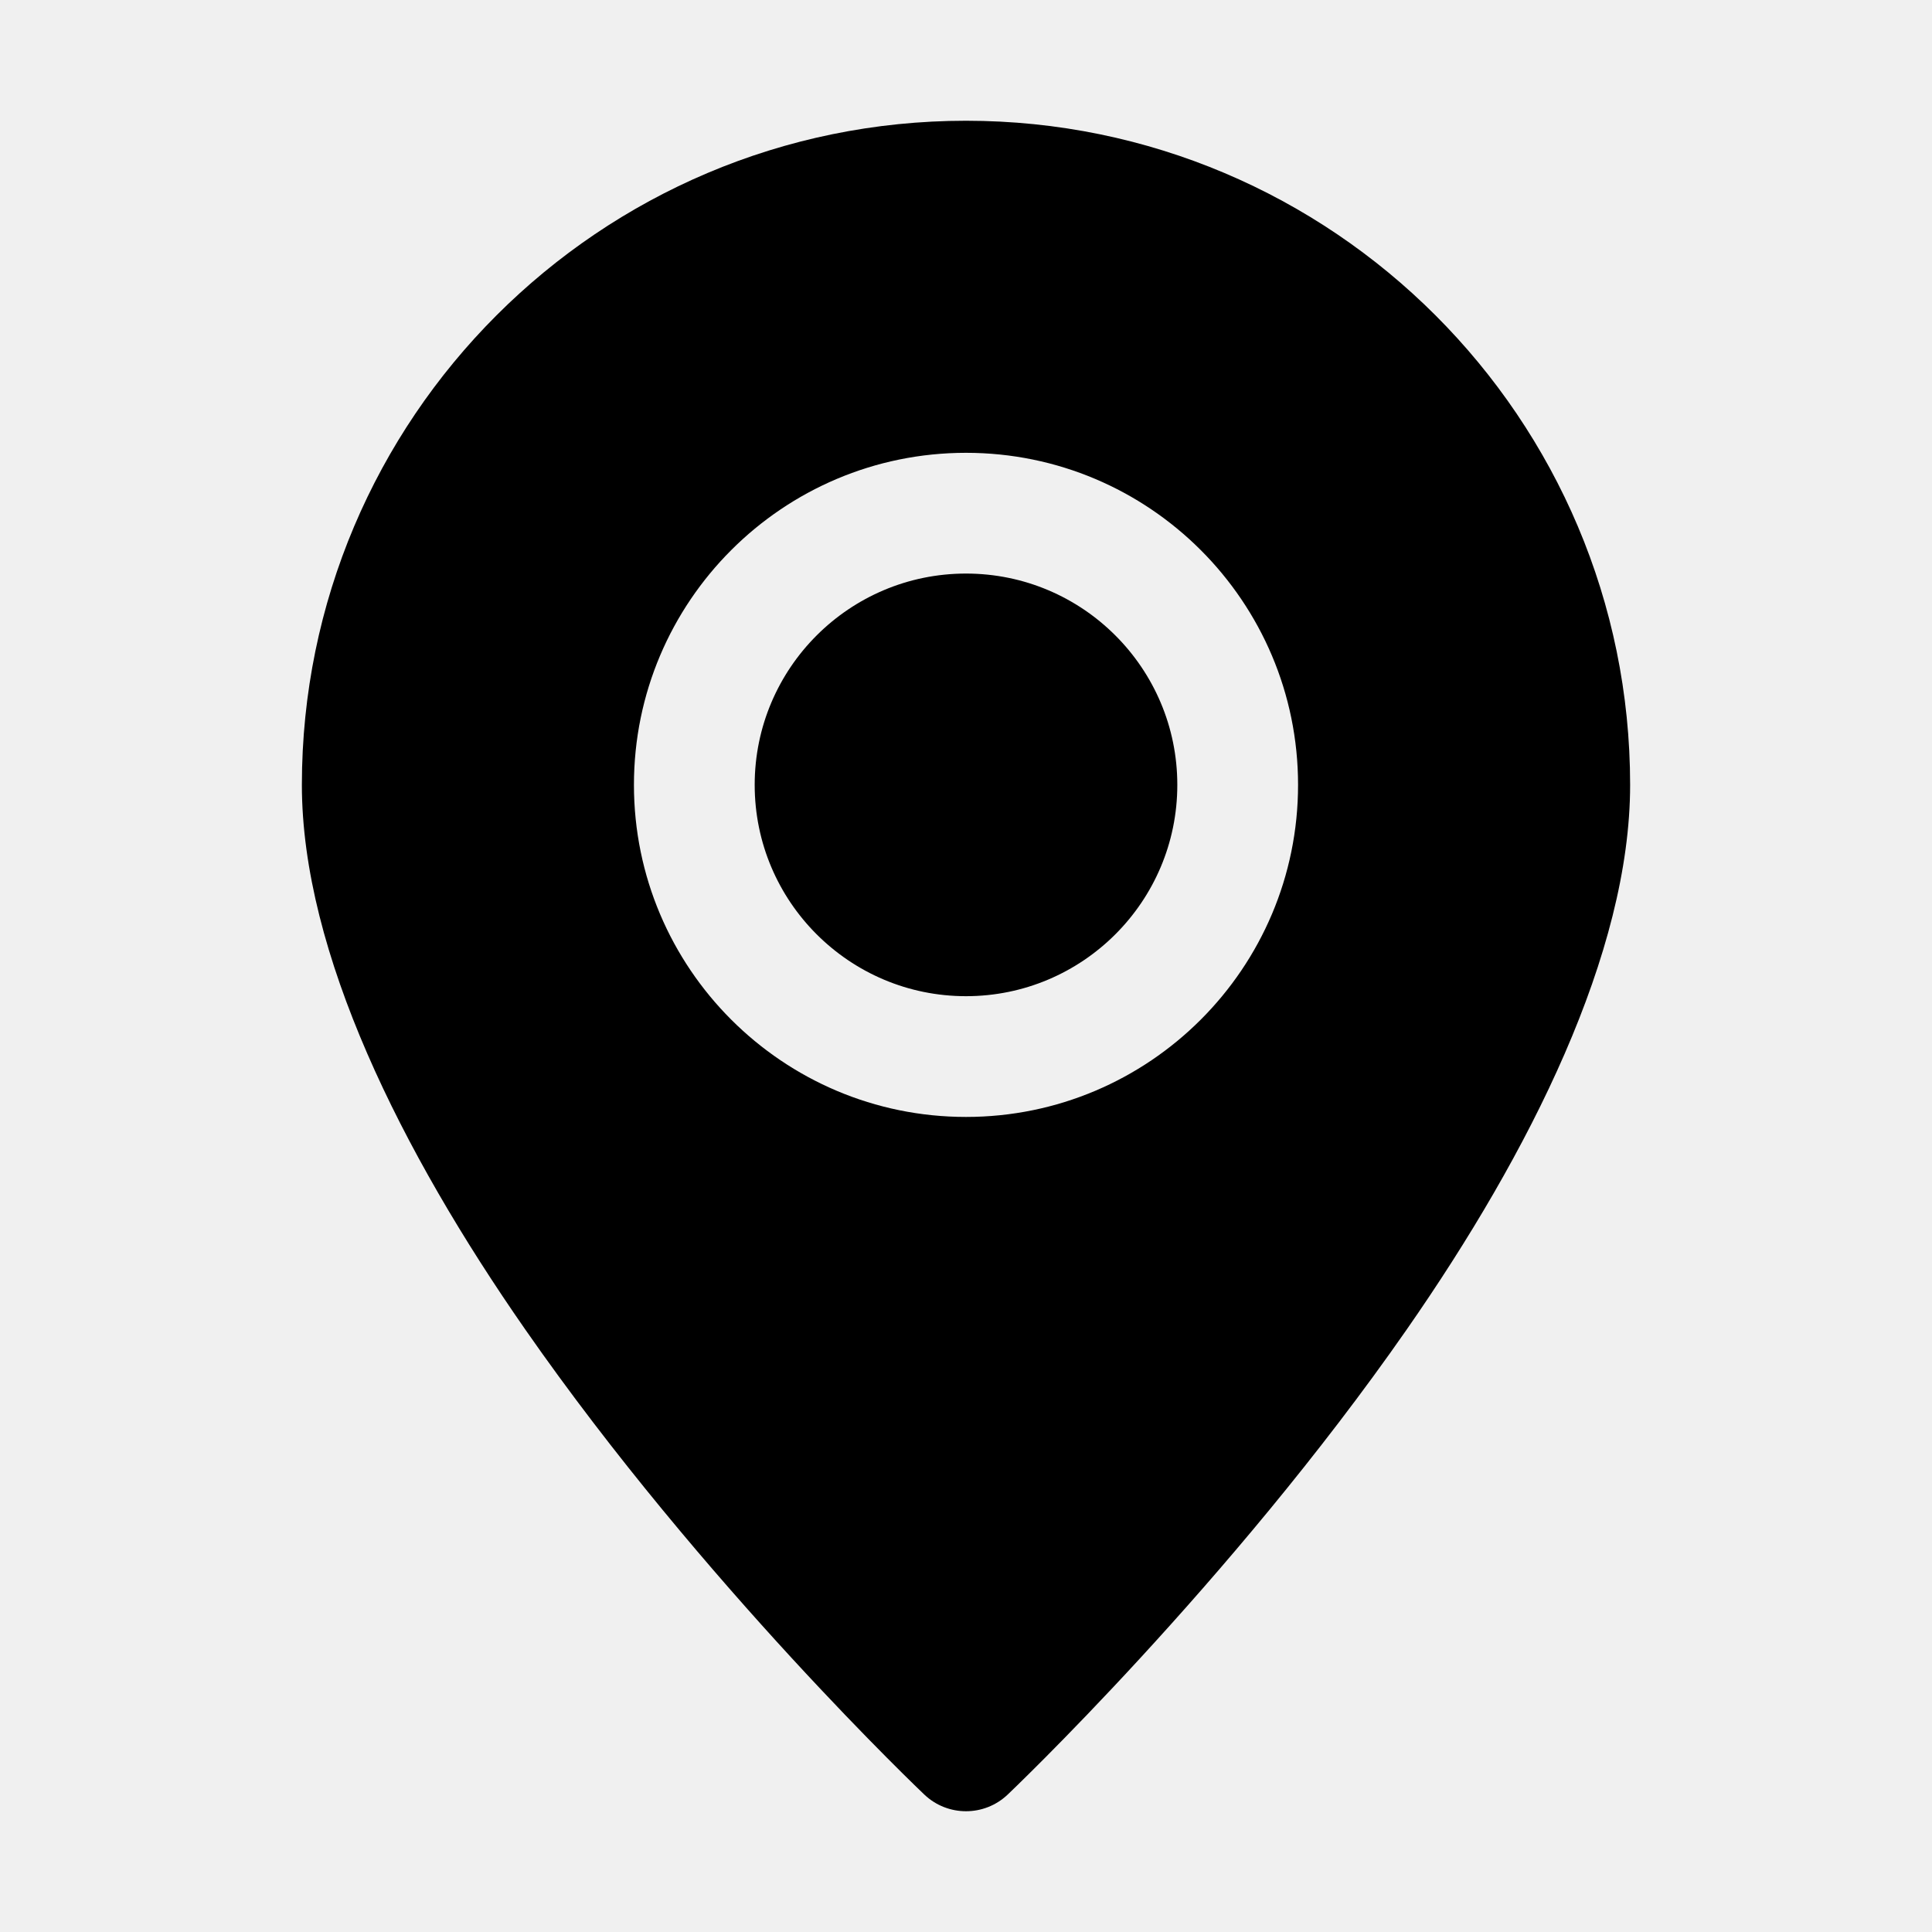
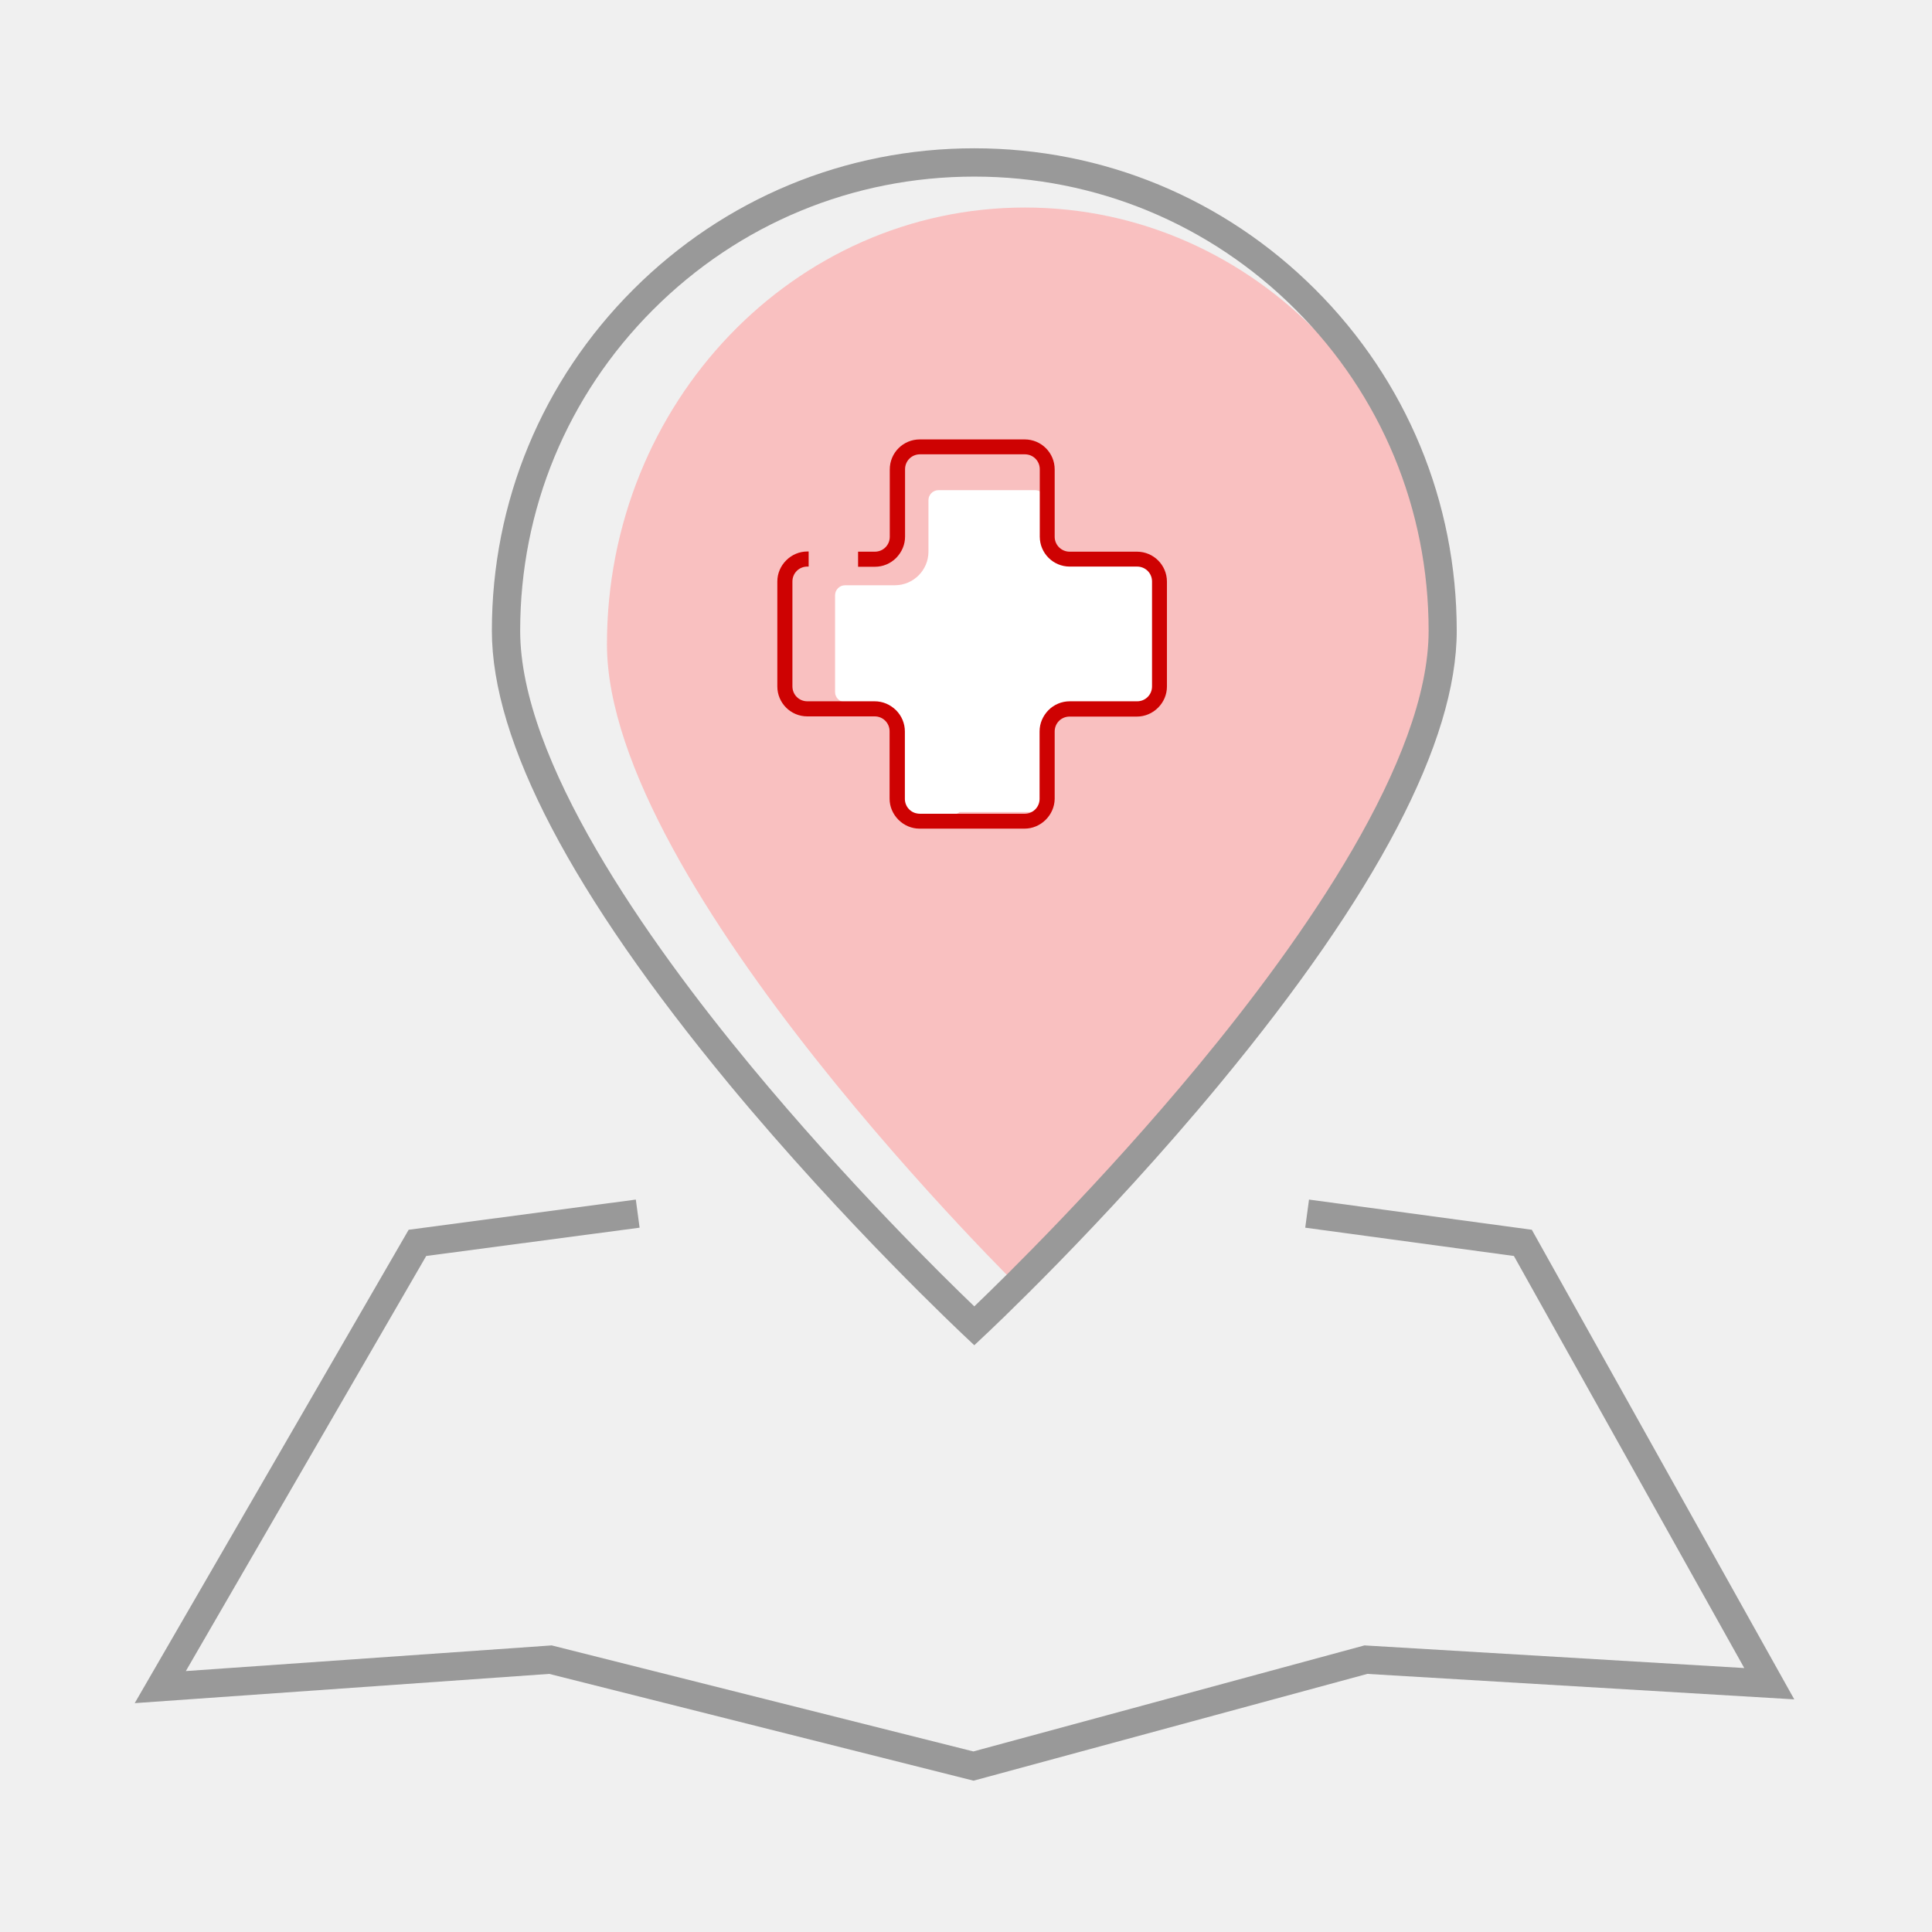
- <svg xmlns="http://www.w3.org/2000/svg" fill="#000000" width="800px" height="800px" viewBox="0 0 32 32" style="fill-rule:evenodd;clip-rule:evenodd;stroke-linejoin:round;stroke-miterlimit:2;" version="1.1" xml:space="preserve">
-   <g id="Layer1">
-     <path d="M16,2c-6.071,0 -11,4.929 -11,11c0,2.778 1.654,6.081 3.699,9.019c2.939,4.224 6.613,7.707 6.613,7.707c0.386,0.365 0.99,0.365 1.376,-0c0,-0 3.674,-3.483 6.613,-7.707c2.045,-2.938 3.699,-6.241 3.699,-9.019c0,-6.071 -4.929,-11 -11,-11Zm0,5.5c-3.036,0 -5.5,2.464 -5.5,5.5c0,3.036 2.464,5.5 5.5,5.5c3.036,-0 5.5,-2.464 5.5,-5.5c0,-3.036 -2.464,-5.5 -5.5,-5.5Zm0,2c1.932,0 3.5,1.568 3.5,3.5c0,1.932 -1.568,3.5 -3.5,3.5c-1.932,-0 -3.5,-1.568 -3.5,-3.5c0,-1.932 1.568,-3.5 3.5,-3.5Z" />
+ <svg xmlns="http://www.w3.org/2000/svg" width="64px" height="64px" viewBox="0 0 1024 1024" class="icon" version="1.1" fill="#000000">
+   <g id="SVGRepo_bgCarrier" stroke-width="0" />
+   <g id="SVGRepo_tracerCarrier" stroke-linecap="round" stroke-linejoin="round" />
+   <g id="SVGRepo_iconCarrier">
+     <path d="M764.6 341.5c0 127.9-221.5 343.7-221.5 343.7S321.7 469.4 321.7 341.5 420.9 110 543.2 110c122.3-0.1 221.4 103.6 221.4 231.5z" fill="#F9C0C0" />
+     <path d="M554 282v-16.9c0-2.9-2.4-5.3-5.3-5.3h-51.3c-2.9 0-5.3 2.4-5.3 5.3v27.3c0 9.8-8 17.8-17.8 17.8h-26.4c-2.9 0-5.3 2.4-5.3 5.3v51.3c0 2.9 2.4 5.3 5.3 5.3h15.5c4.7 0 12 3.8 12 8.4l0.9 35.1c0 8.7 2.6 15.7 11.3 15.7h11.1c3.8 0 7.2 1.3 9.9-0.9h37.6c4.4 0 8-3.6 8-8v-33.7c0-9.2 7.5-16.7 16.7-16.7h34.6c2.9 0 5.3-2.4 5.3-5.3v-60c0-6.5-5.2-11.7-11.7-11.7h-31.7c-7.5 0.2-13.4-5.7-13.4-13z" fill="#FFFFFF" />
+     <path d="M543 439.2h-55.6c-4.2 0-8.2-1.7-11.2-4.7s-4.7-7-4.7-11.2v-35.7c0-2.1-0.8-4.1-2.3-5.6s-3.5-2.3-5.6-2.3h-35.7c-8.8 0-15.9-7.1-15.9-15.9v-55.6c0-4.2 1.7-8.2 4.7-11.2s7-4.7 11.2-4.7h0.7v8h-0.7c-2.1 0-4.1 0.8-5.6 2.3s-2.3 3.5-2.3 5.6v55.6c0 4.4 3.5 7.9 7.9 7.9h35.7c4.3 0 8.2 1.7 11.3 4.7 3 3 4.7 7 4.7 11.3v35.7c0 4.4 3.5 7.9 7.9 7.9h55.6c4.4 0 7.9-3.5 7.9-7.9v-35.7c0-4.3 1.7-8.2 4.7-11.3 3-3 7-4.7 11.3-4.7h35.7c2.1 0 4.1-0.8 5.6-2.3s2.3-3.5 2.3-5.6v-55.6c0-4.4-3.5-7.9-7.9-7.9H567c-8.8 0-15.9-7.1-15.9-15.9v-35.7c0-4.4-3.5-7.9-7.9-7.9h-55.6c-4.4 0-7.9 3.5-7.9 7.9v35.7c0 4.3-1.7 8.2-4.7 11.3-3 3-7 4.7-11.3 4.7h-8.9v-8h8.9c2.1 0 4.1-0.8 5.6-2.3s2.3-3.5 2.3-5.6v-35.7c0-8.8 7.1-15.9 15.9-15.9h55.6c8.8 0 15.9 7.1 15.9 15.9v35.7c0 4.4 3.6 7.9 7.9 7.9h35.7c8.8 0 15.9 7.1 15.9 15.9v55.6c0 4.2-1.7 8.2-4.7 11.2s-7 4.7-11.2 4.7h-35.7c-2.1 0-4.1 0.8-5.6 2.3s-2.3 3.5-2.3 5.6v35.7c-0.1 8.6-7.3 15.8-16 15.8z" fill="#CE0202" />
+     <path d="M516.4 713l-5.1-4.8c-0.6-0.6-63.1-59-124.8-133.5C303.1 473.8 260.7 393 260.7 334.3c0-68.3 26.6-132.5 74.9-180.8s112.5-74.9 180.8-74.9c68.3 0 132.5 26.6 180.8 74.9s74.9 112.5 74.9 180.8c0 58.6-42.3 139.5-125.8 240.4-61.6 74.5-124.1 132.9-124.8 133.5l-5.1 4.8z m0-619.4c-64.3 0-124.7 25-170.2 70.5S275.7 270 275.7 334.3c0 68.5 66.5 163.3 122.3 230.7 50.9 61.5 102.3 112 118.4 127.4C532.5 677 584 626.5 634.9 565c55.8-67.4 122.3-162.2 122.3-230.7 0-64.3-25-124.7-70.5-170.2s-106-70.5-170.3-70.5z" fill="#999999" />
+     <path d="M516 943.8l-224.9-56.6-219.7 15.5 145.2-250.9 120.4-16 2 14.9-113.1 15-127.4 220 193.9-13.6 223.5 56.2 207.3-56.2 201.3 12-122.1-218.4-110.6-15 2-14.9 118.1 16L951 900.7l-226.3-13.5z" fill="#999999" />
  </g>
</svg>
